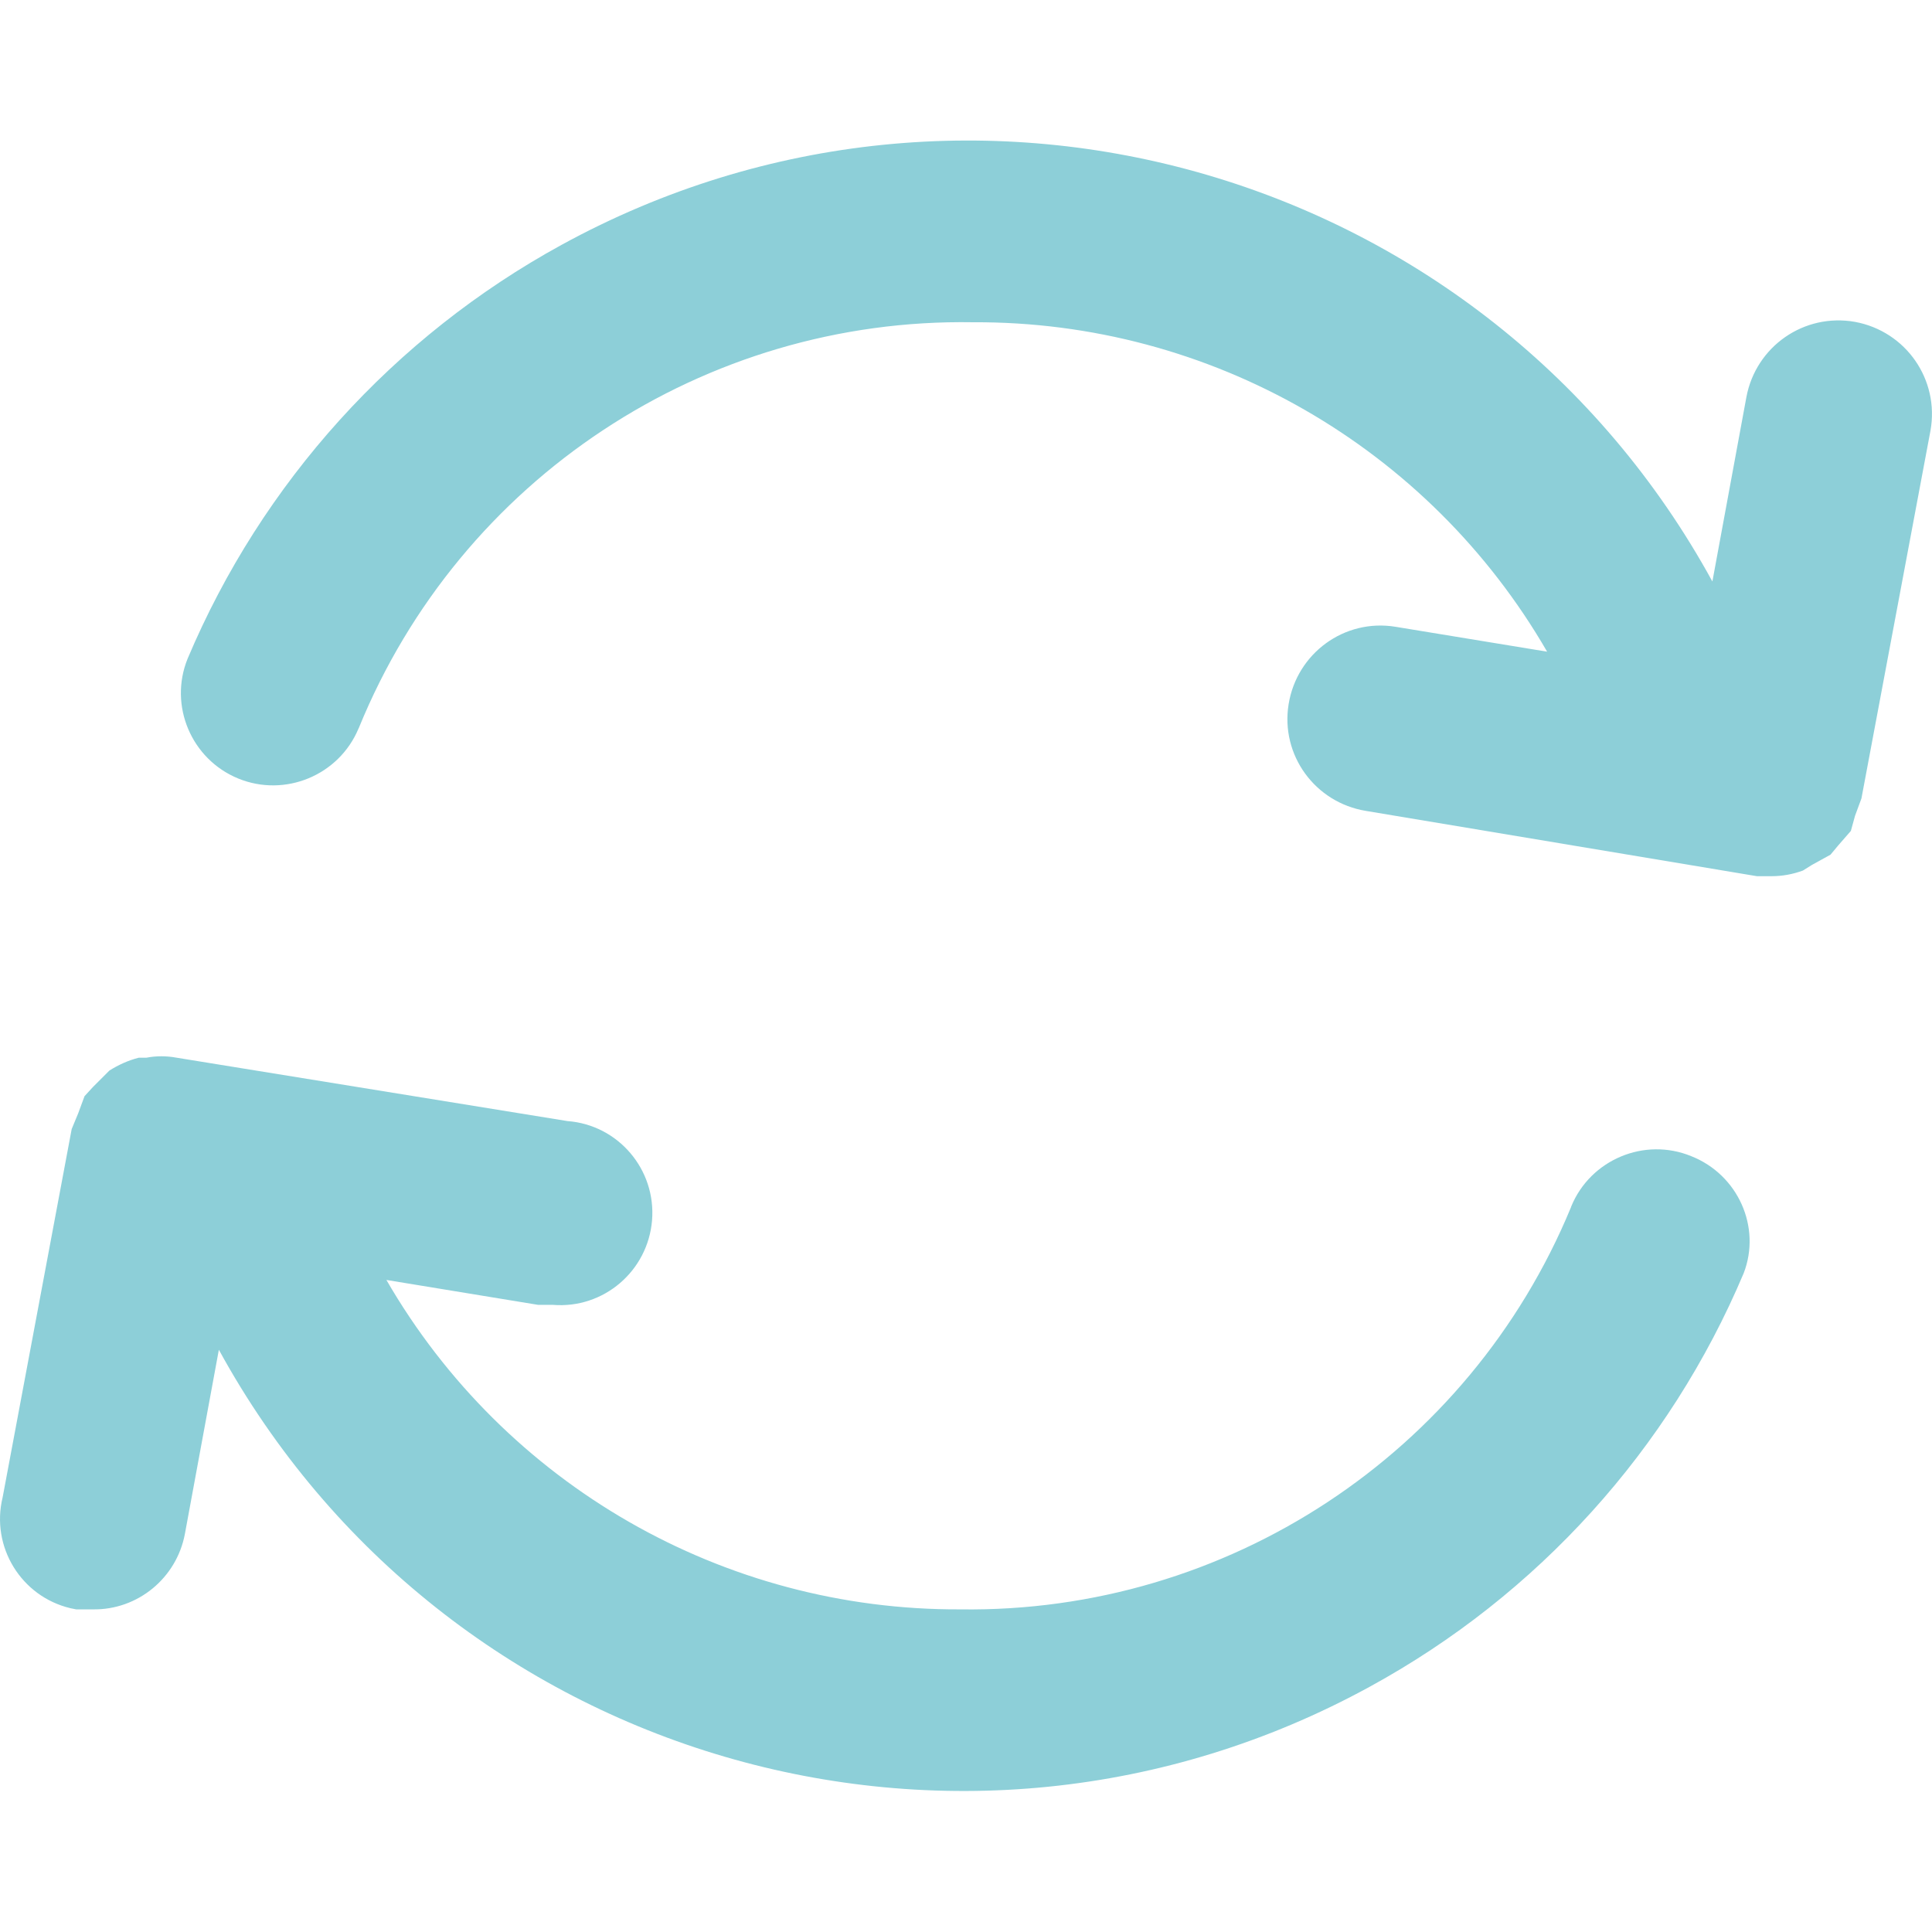
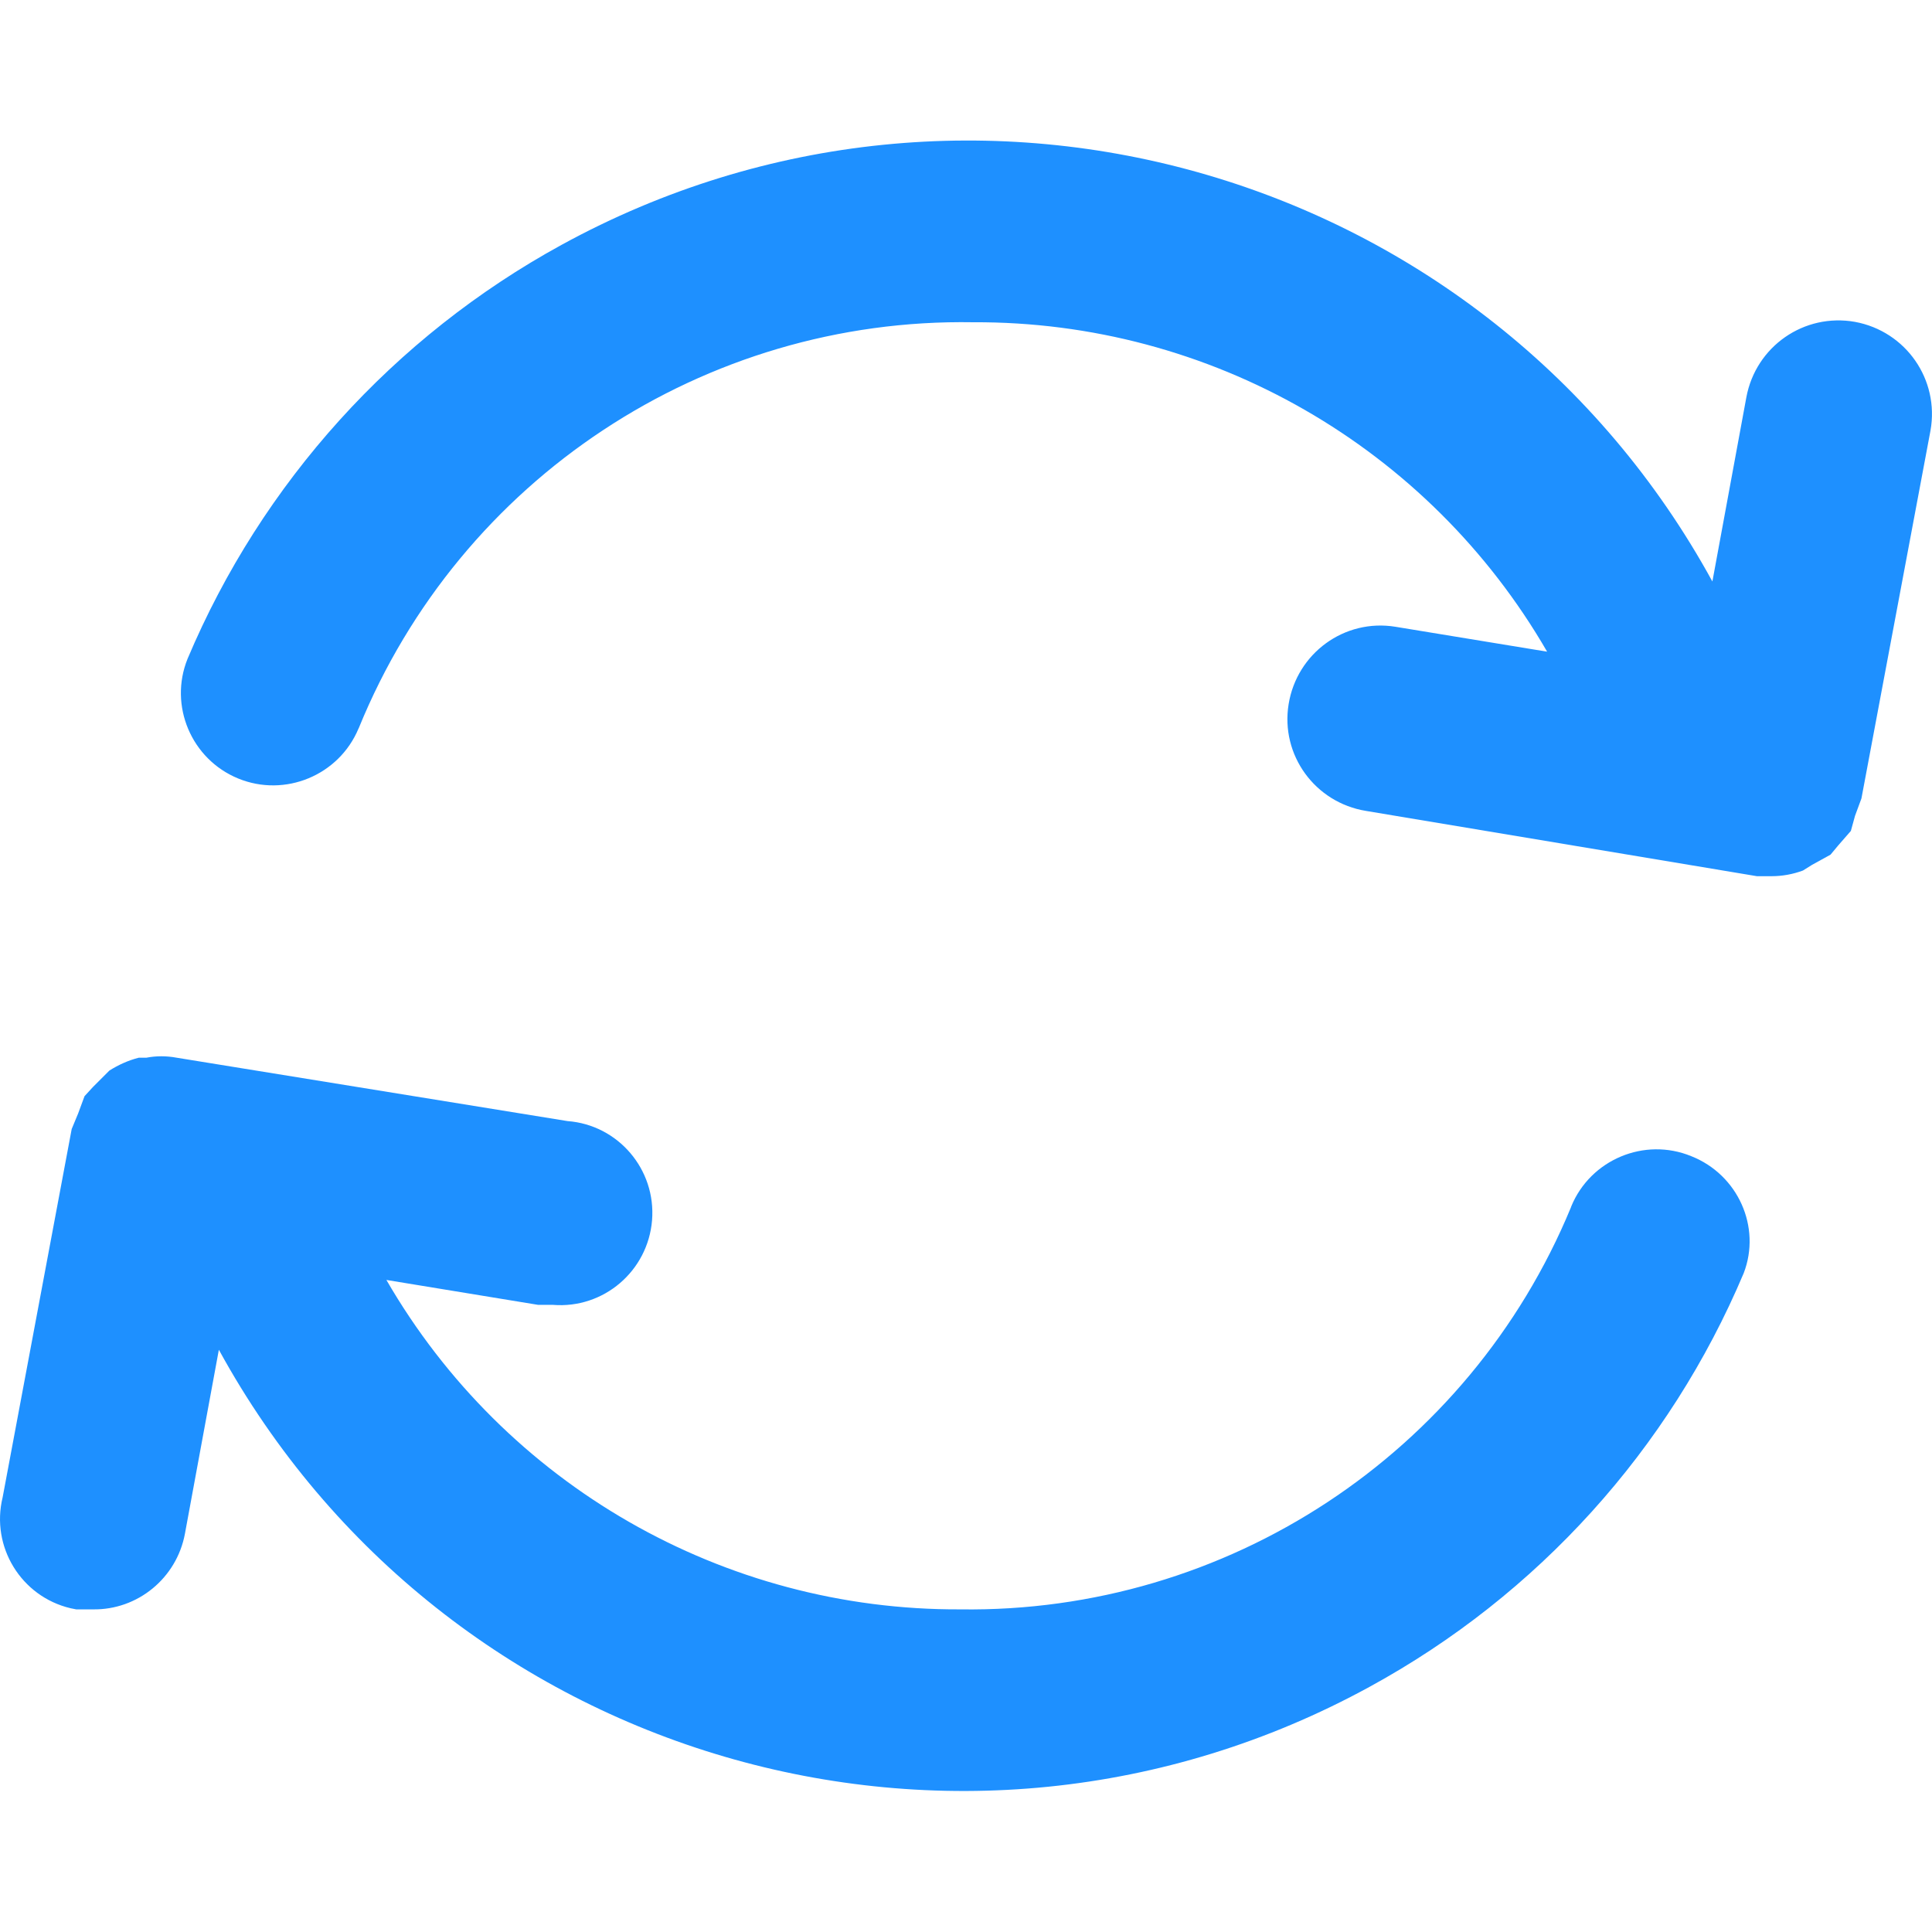
<svg xmlns="http://www.w3.org/2000/svg" version="1.1" id="Layer_1" x="0px" y="0px" viewBox="0 0 512 512" style="enable-background:new 0 0 512 512;" xml:space="preserve">
  <style type="text/css">
- 	.st0{fill:#8dcfd8}
+ 	.st0{fill:#1e90ff}
</style>
  <g>
    <path class="st0" d="M491.6,216.2l1.7-4.6l18.3-97.5c2.4-13.5-6.5-26.3-20-28.8c-13.5-2.4-26.3,6.5-28.8,20l-9,48.8   C394.2,45.2,257.6,5.3,148.8,64.9c-44.4,24.3-79.4,63-99.1,109.7c-5,12.4,1,26.6,13.4,31.7c12.4,5.1,26.7-0.8,31.9-13.2l0.1-0.2   c26.9-66,91.6-108.7,162.8-107.5c62.7-0.3,120.7,33,152.1,87.3l-40.2-6.6c-13.5-2.2-26.1,7-28.3,20.5c-2.2,13.5,7,26.1,20.5,28.3   l103.6,17.3h3.9c2.8,0,5.6-0.5,8.3-1.5l2.4-1.5l4.9-2.7l2-2.4l3.4-3.9L491.6,216.2z" />
    <path class="st0" d="M448.2,306.4c-12.4-5.1-26.7,0.9-31.8,13.3l-0.1,0.3c-27,65.3-91.2,107.5-161.8,106.5   c-62.7,0.3-120.7-33-152.1-87.3l40.2,6.6h3.9c13.5,1.1,25.2-9,26.3-22.4c1.1-13.5-9-25.3-22.4-26.3L46.8,280.3   c-2.7-0.5-5.4-0.5-8,0h-2c-2.8,0.7-5.4,1.9-7.8,3.4l-4.4,4.4l-2.2,2.4l-1.7,4.6l-1.7,4.1L0.7,396.8c-3.2,13.1,4.9,26.3,18,29.4   l1.5,0.3h4.4c11.9,0.2,22.2-8.3,24.4-20l9-48.8c59.6,108.9,196.1,148.9,305,89.3c44.5-24.3,79.4-62.9,99.1-109.6   C466.8,325.2,460.6,311.3,448.2,306.4z" />
  </g>
</svg>
